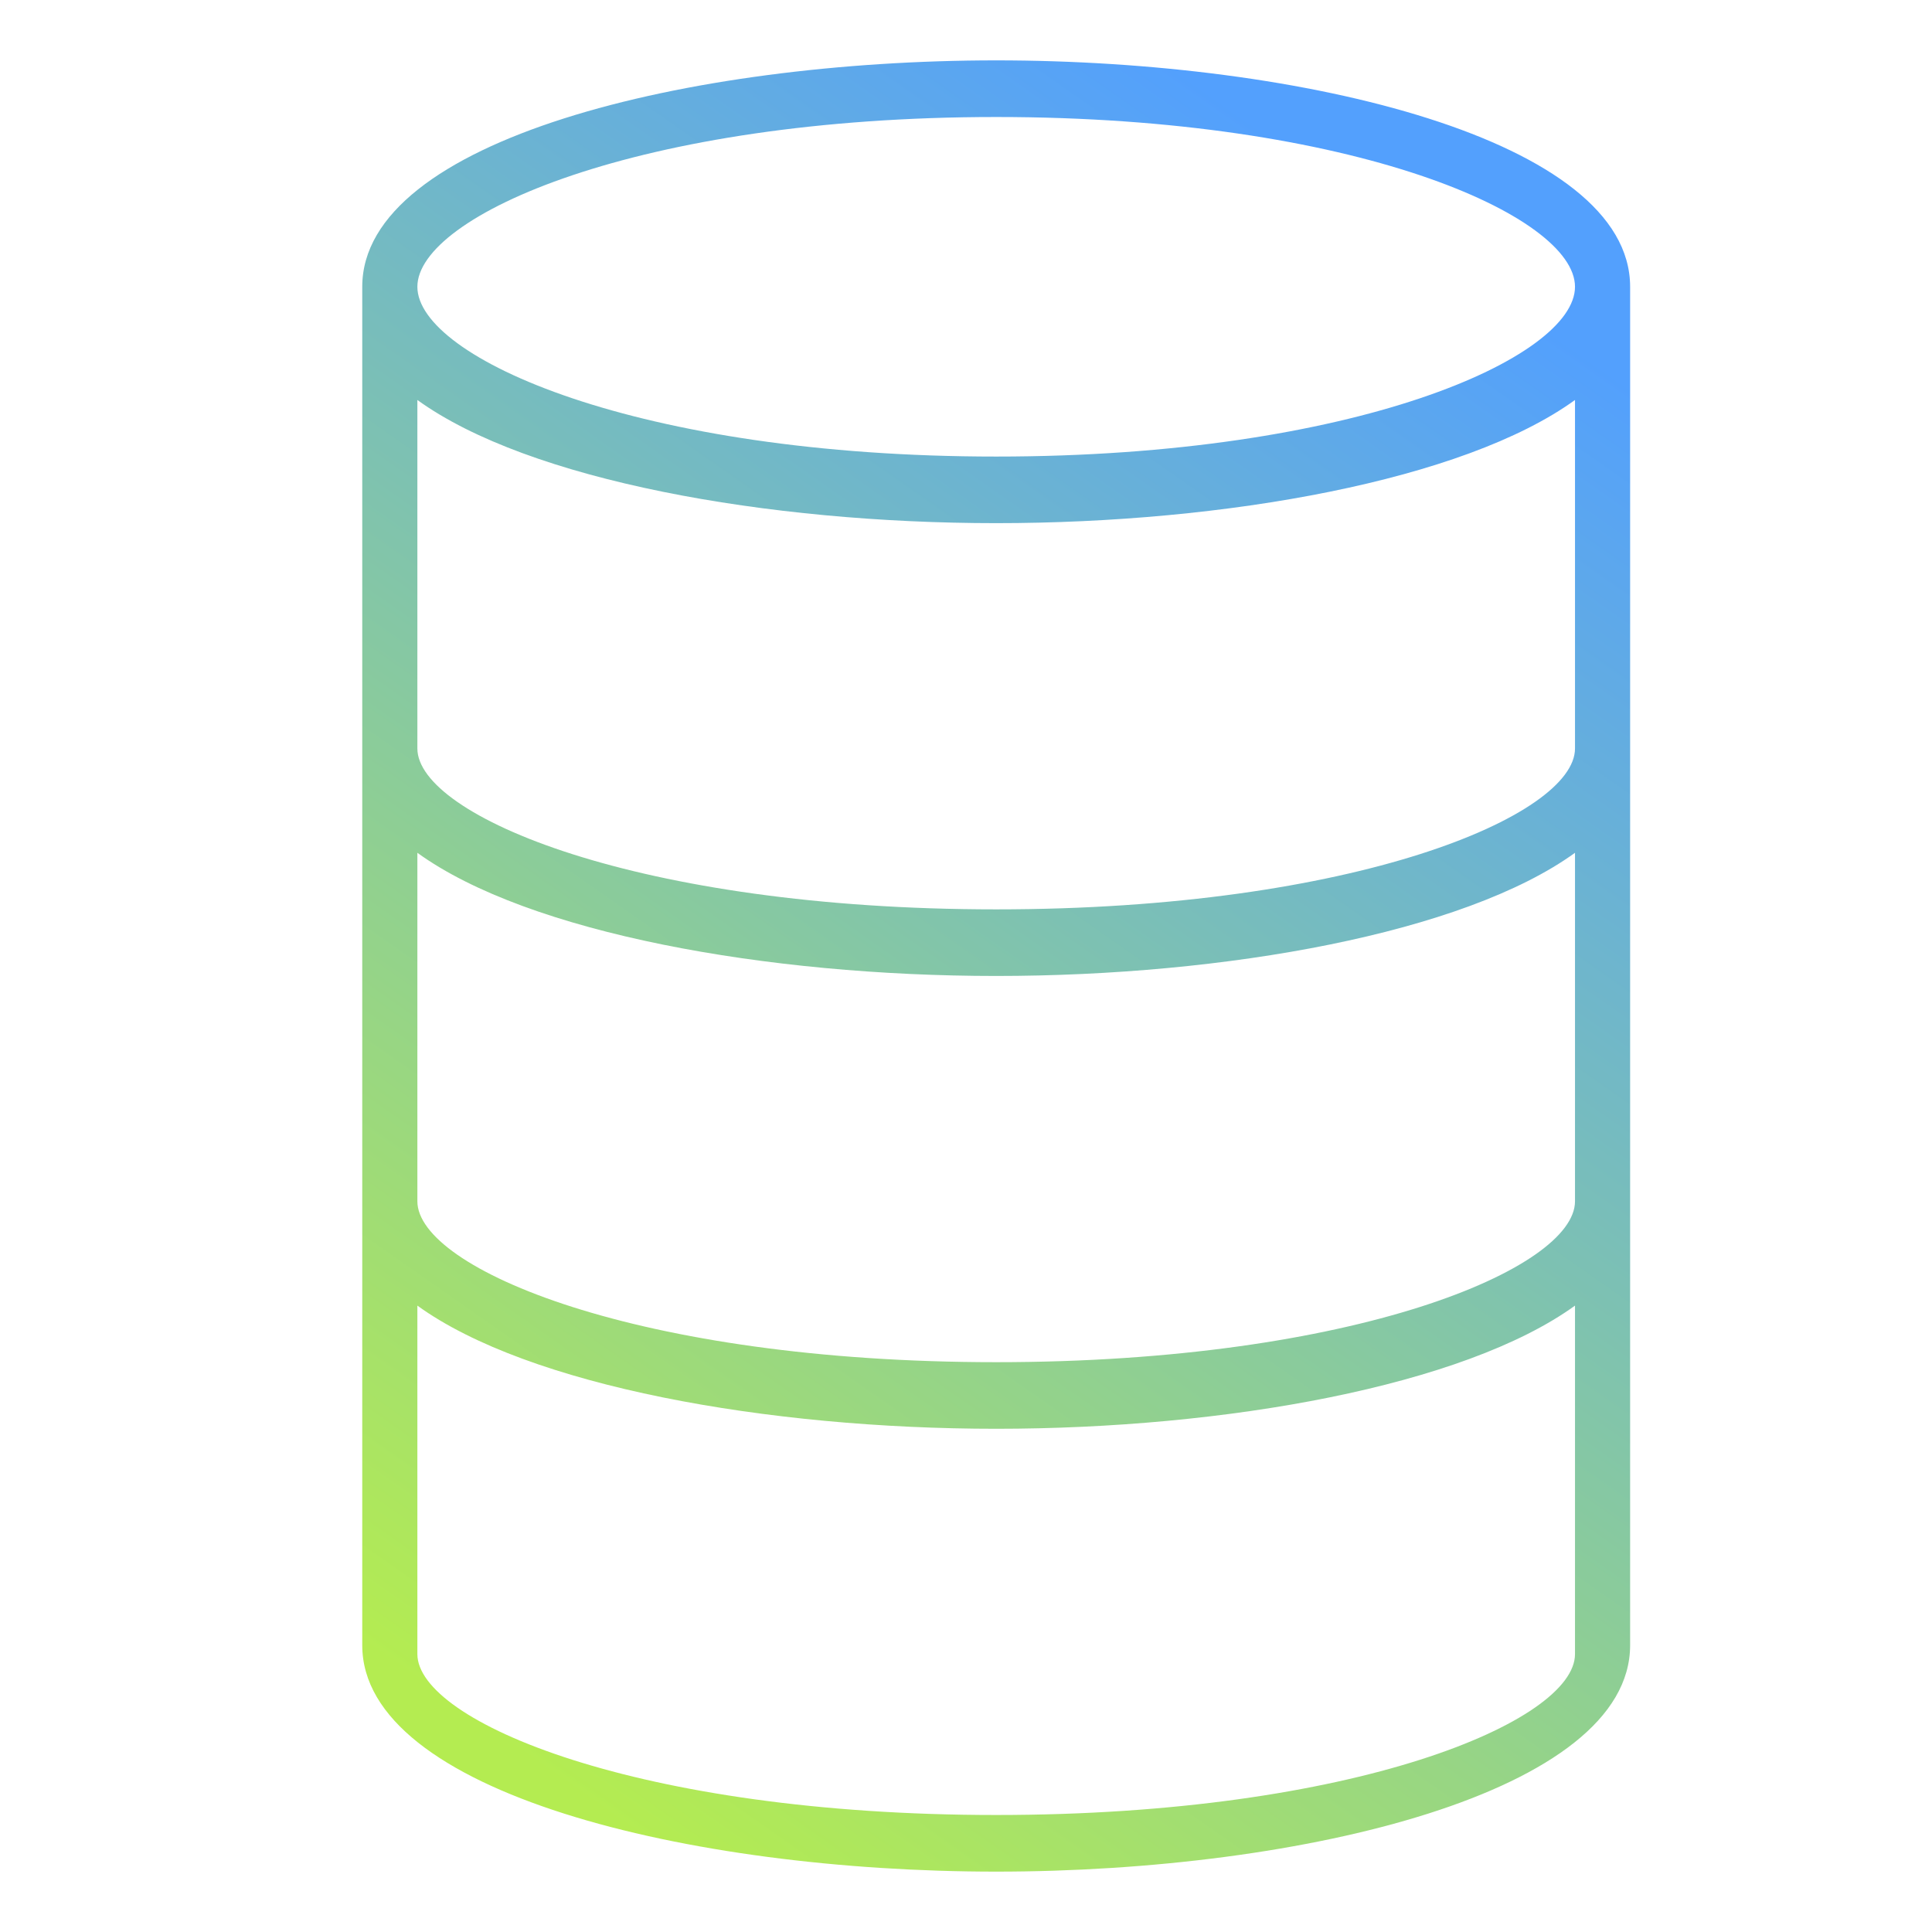
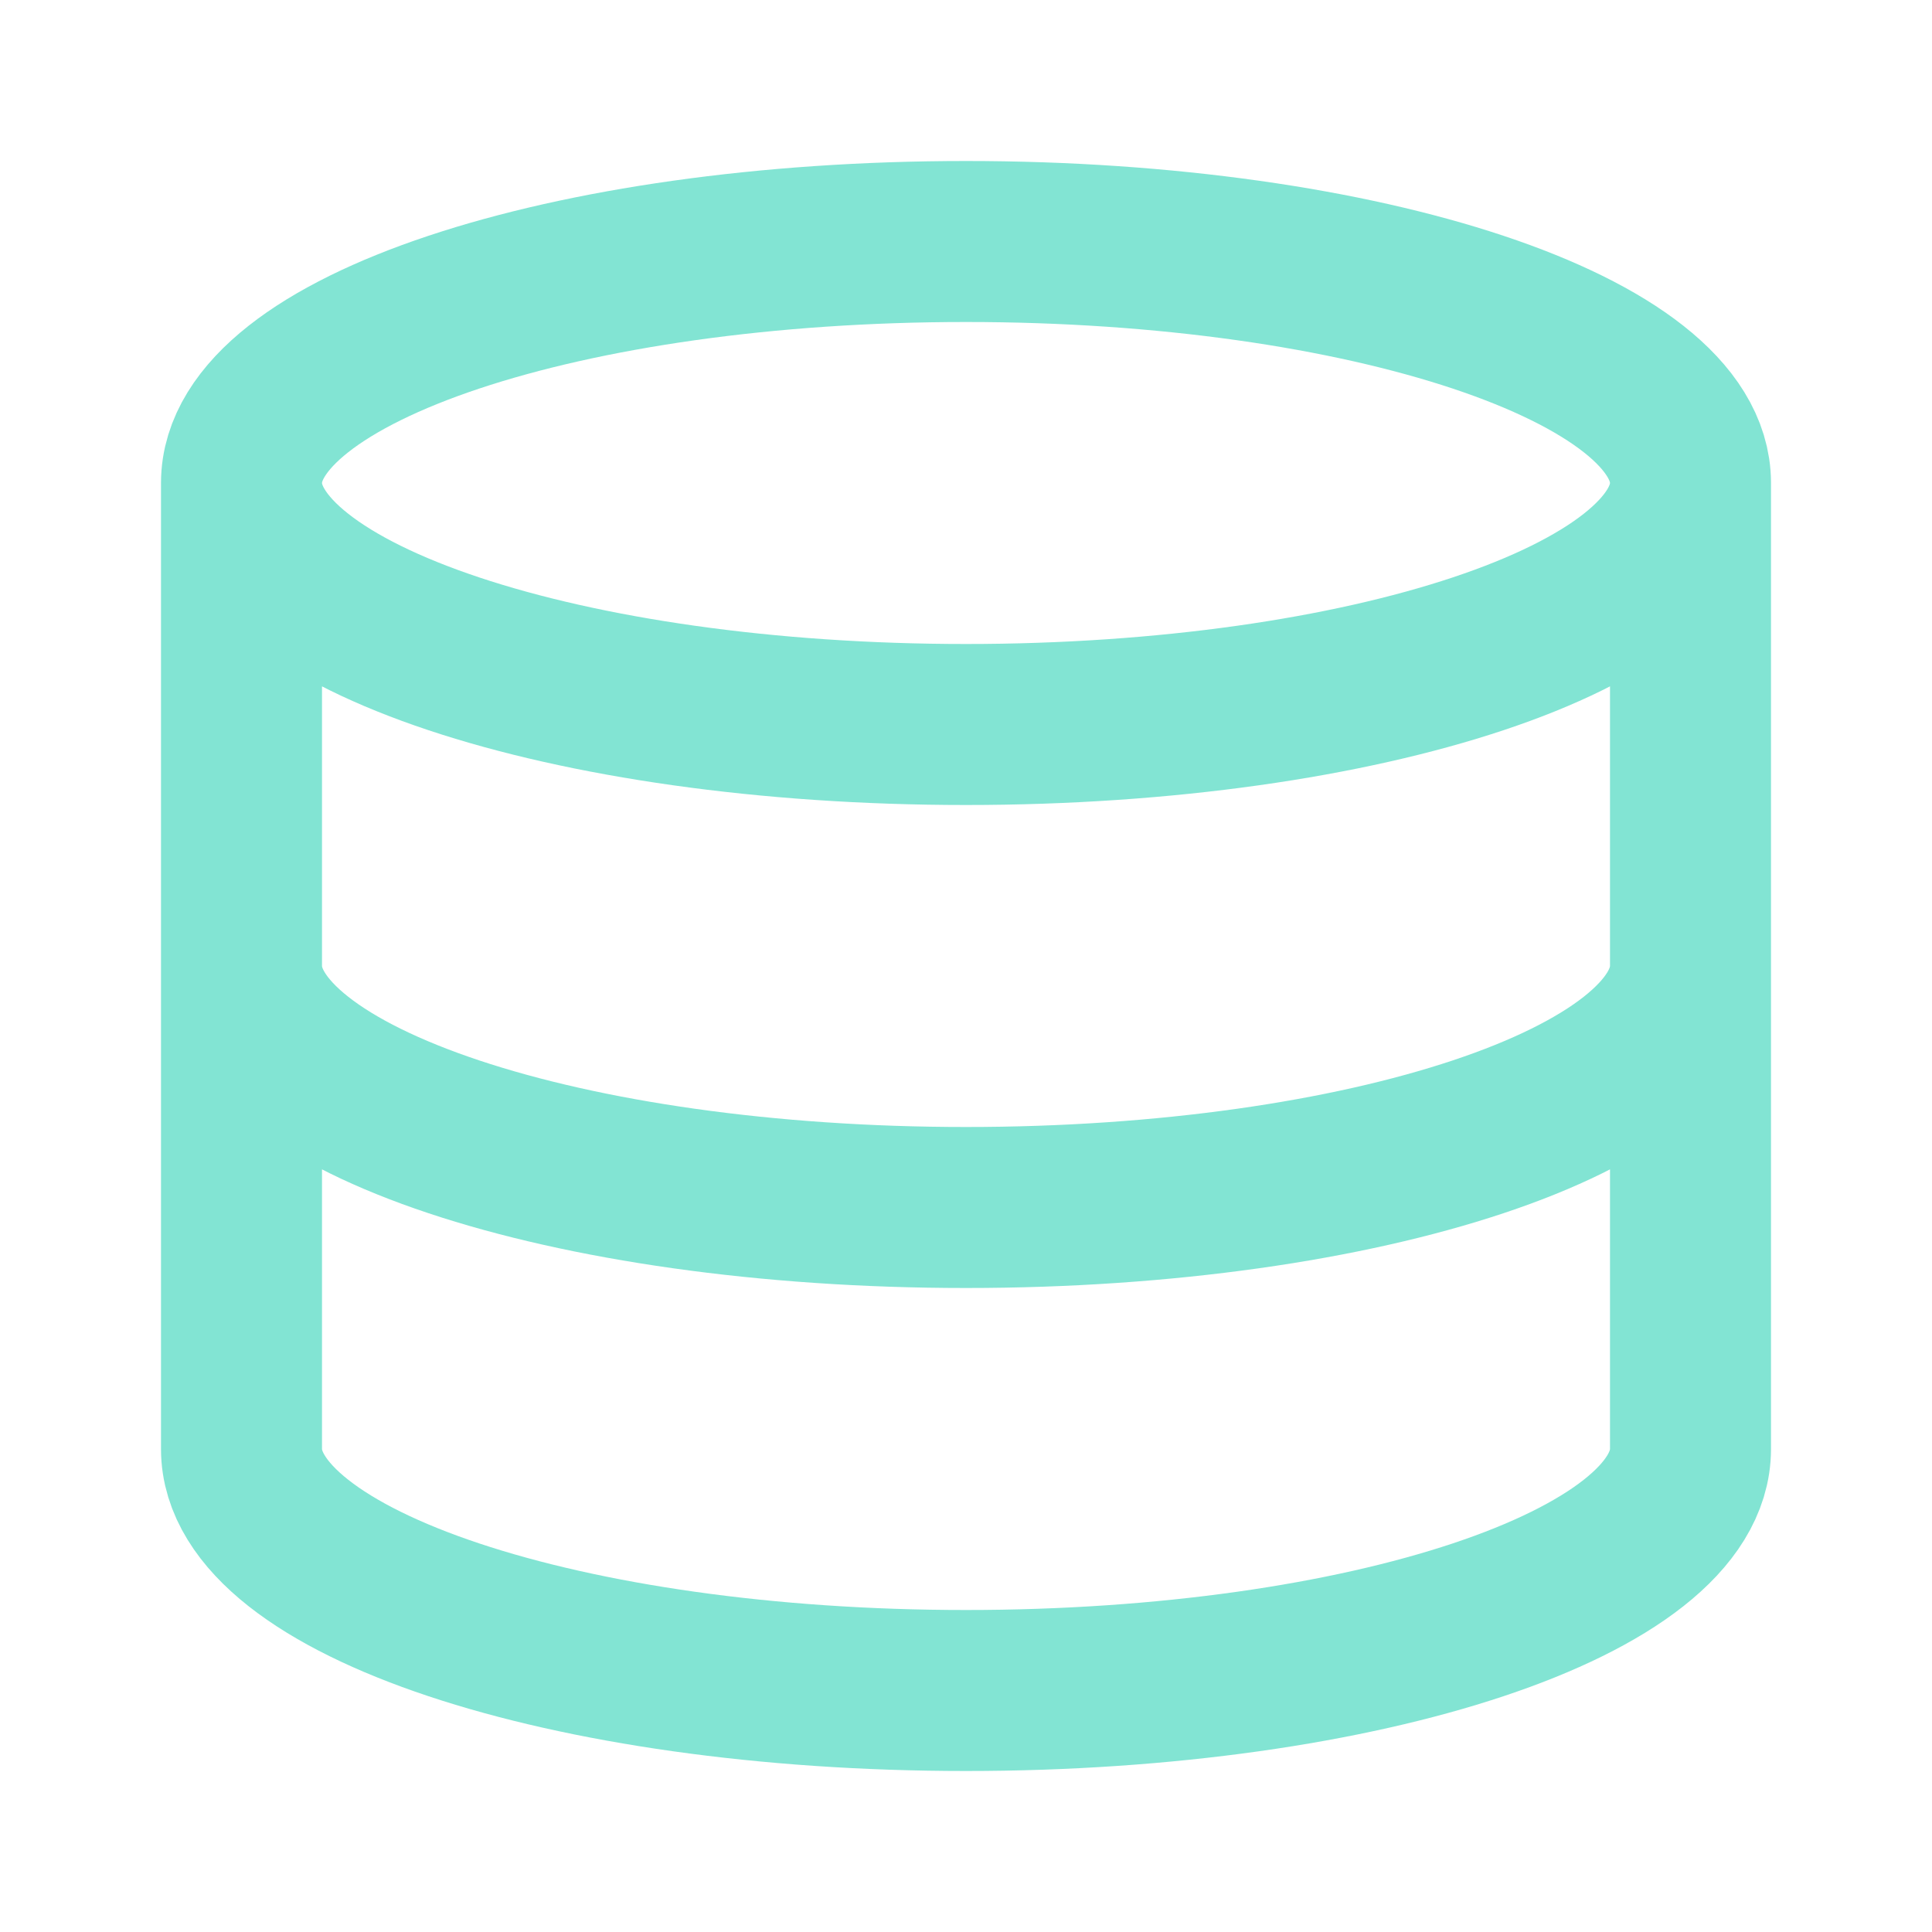
- <svg xmlns="http://www.w3.org/2000/svg" id="db" width="32px" height="32px" viewBox="0 0 32 32">
+ <svg xmlns="http://www.w3.org/2000/svg" width="24" height="24" viewBox="0 0 24 24" id="redwood-nav-menu-database-database">
  <defs>
-     <linearGradient x1="72.389%" y1="4.308%" x2="25.5%" y2="100%" id="db-lg">
-       <stop stop-color="#53A0FD" offset="0%" />
-       <stop stop-color="#B4EC51" offset="100%" />
-     </linearGradient>
+     <filter id="redwood-nav-menu-database-filter-1">
+       <feColorMatrix in="SourceGraphic" values="0 0 0 0 0.224 0 0 0 0 0.773 0 0 0 0 0.651 0 0 0 1 0" />
+     </filter>
  </defs>
-   <g id="db-symbols" stroke="none" stroke-width="1" fill="none" fill-rule="evenodd">
-     <g id="icons-/-32-/-database" fill="url(#db-lg)" fill-rule="nonzero">
-       <path d="M16.5,1 C11.41,1 6,2.315 6,4.75 L6,27.25 C6,29.685 11.41,31 16.5,31 C21.59,31 27,29.685 27,27.25 L27,4.75 C27,2.315 21.59,1 16.5,1 Z M26.087,19.897 C26.087,21.01 22.44,22.562 16.5,22.562 C10.56,22.562 6.913,21.01 6.913,19.897 L6.913,14.125 C8.755,15.458 12.71,16.165 16.5,16.165 C20.29,16.165 24.245,15.458 26.087,14.125 L26.087,19.897 Z M26.087,12.397 C26.087,13.51 22.44,15.062 16.5,15.062 C10.56,15.062 6.913,13.51 6.913,12.397 L6.913,6.625 C8.755,7.958 12.71,8.665 16.5,8.665 C20.29,8.665 24.245,7.958 26.087,6.625 L26.087,12.397 Z M16.5,1.938 C22.44,1.938 26.087,3.575 26.087,4.75 C26.087,5.925 22.44,7.562 16.5,7.562 C10.56,7.562 6.913,5.925 6.913,4.75 C6.913,3.575 10.56,1.938 16.5,1.938 Z M16.5,30.062 C10.56,30.062 6.913,28.51 6.913,27.397 L6.913,21.625 C8.755,22.958 12.71,23.665 16.5,23.665 C20.29,23.665 24.245,22.958 26.087,21.625 L26.087,27.397 C26.087,28.51 22.44,30.062 16.5,30.062 Z" id="db-shape" />
+   <g id="redwood-nav-menu-database-icon-database" fill="none" fill-rule="evenodd" stroke="none" stroke-width="1">
+     <g id="redwood-nav-menu-database-Category-Icon--Database" filter="url(#redwood-nav-menu-database-filter-1)">
+       <path id="redwood-nav-menu-database-Shape" stroke="#39C5A6" stroke-width="2" d="M21 6c0 1.657-4.03 3-9 3S3 7.657 3 6m18 0c0-1.657-4.03-3-9-3S3 4.343 3 6m18 0v6M3 6v6m18 0c0 1.657-4.03 3-9 3s-9-1.343-9-3m18 0v6c0 1.657-4.03 3-9 3s-9-1.343-9-3v-6">
+             </path>
    </g>
  </g>
</svg>
